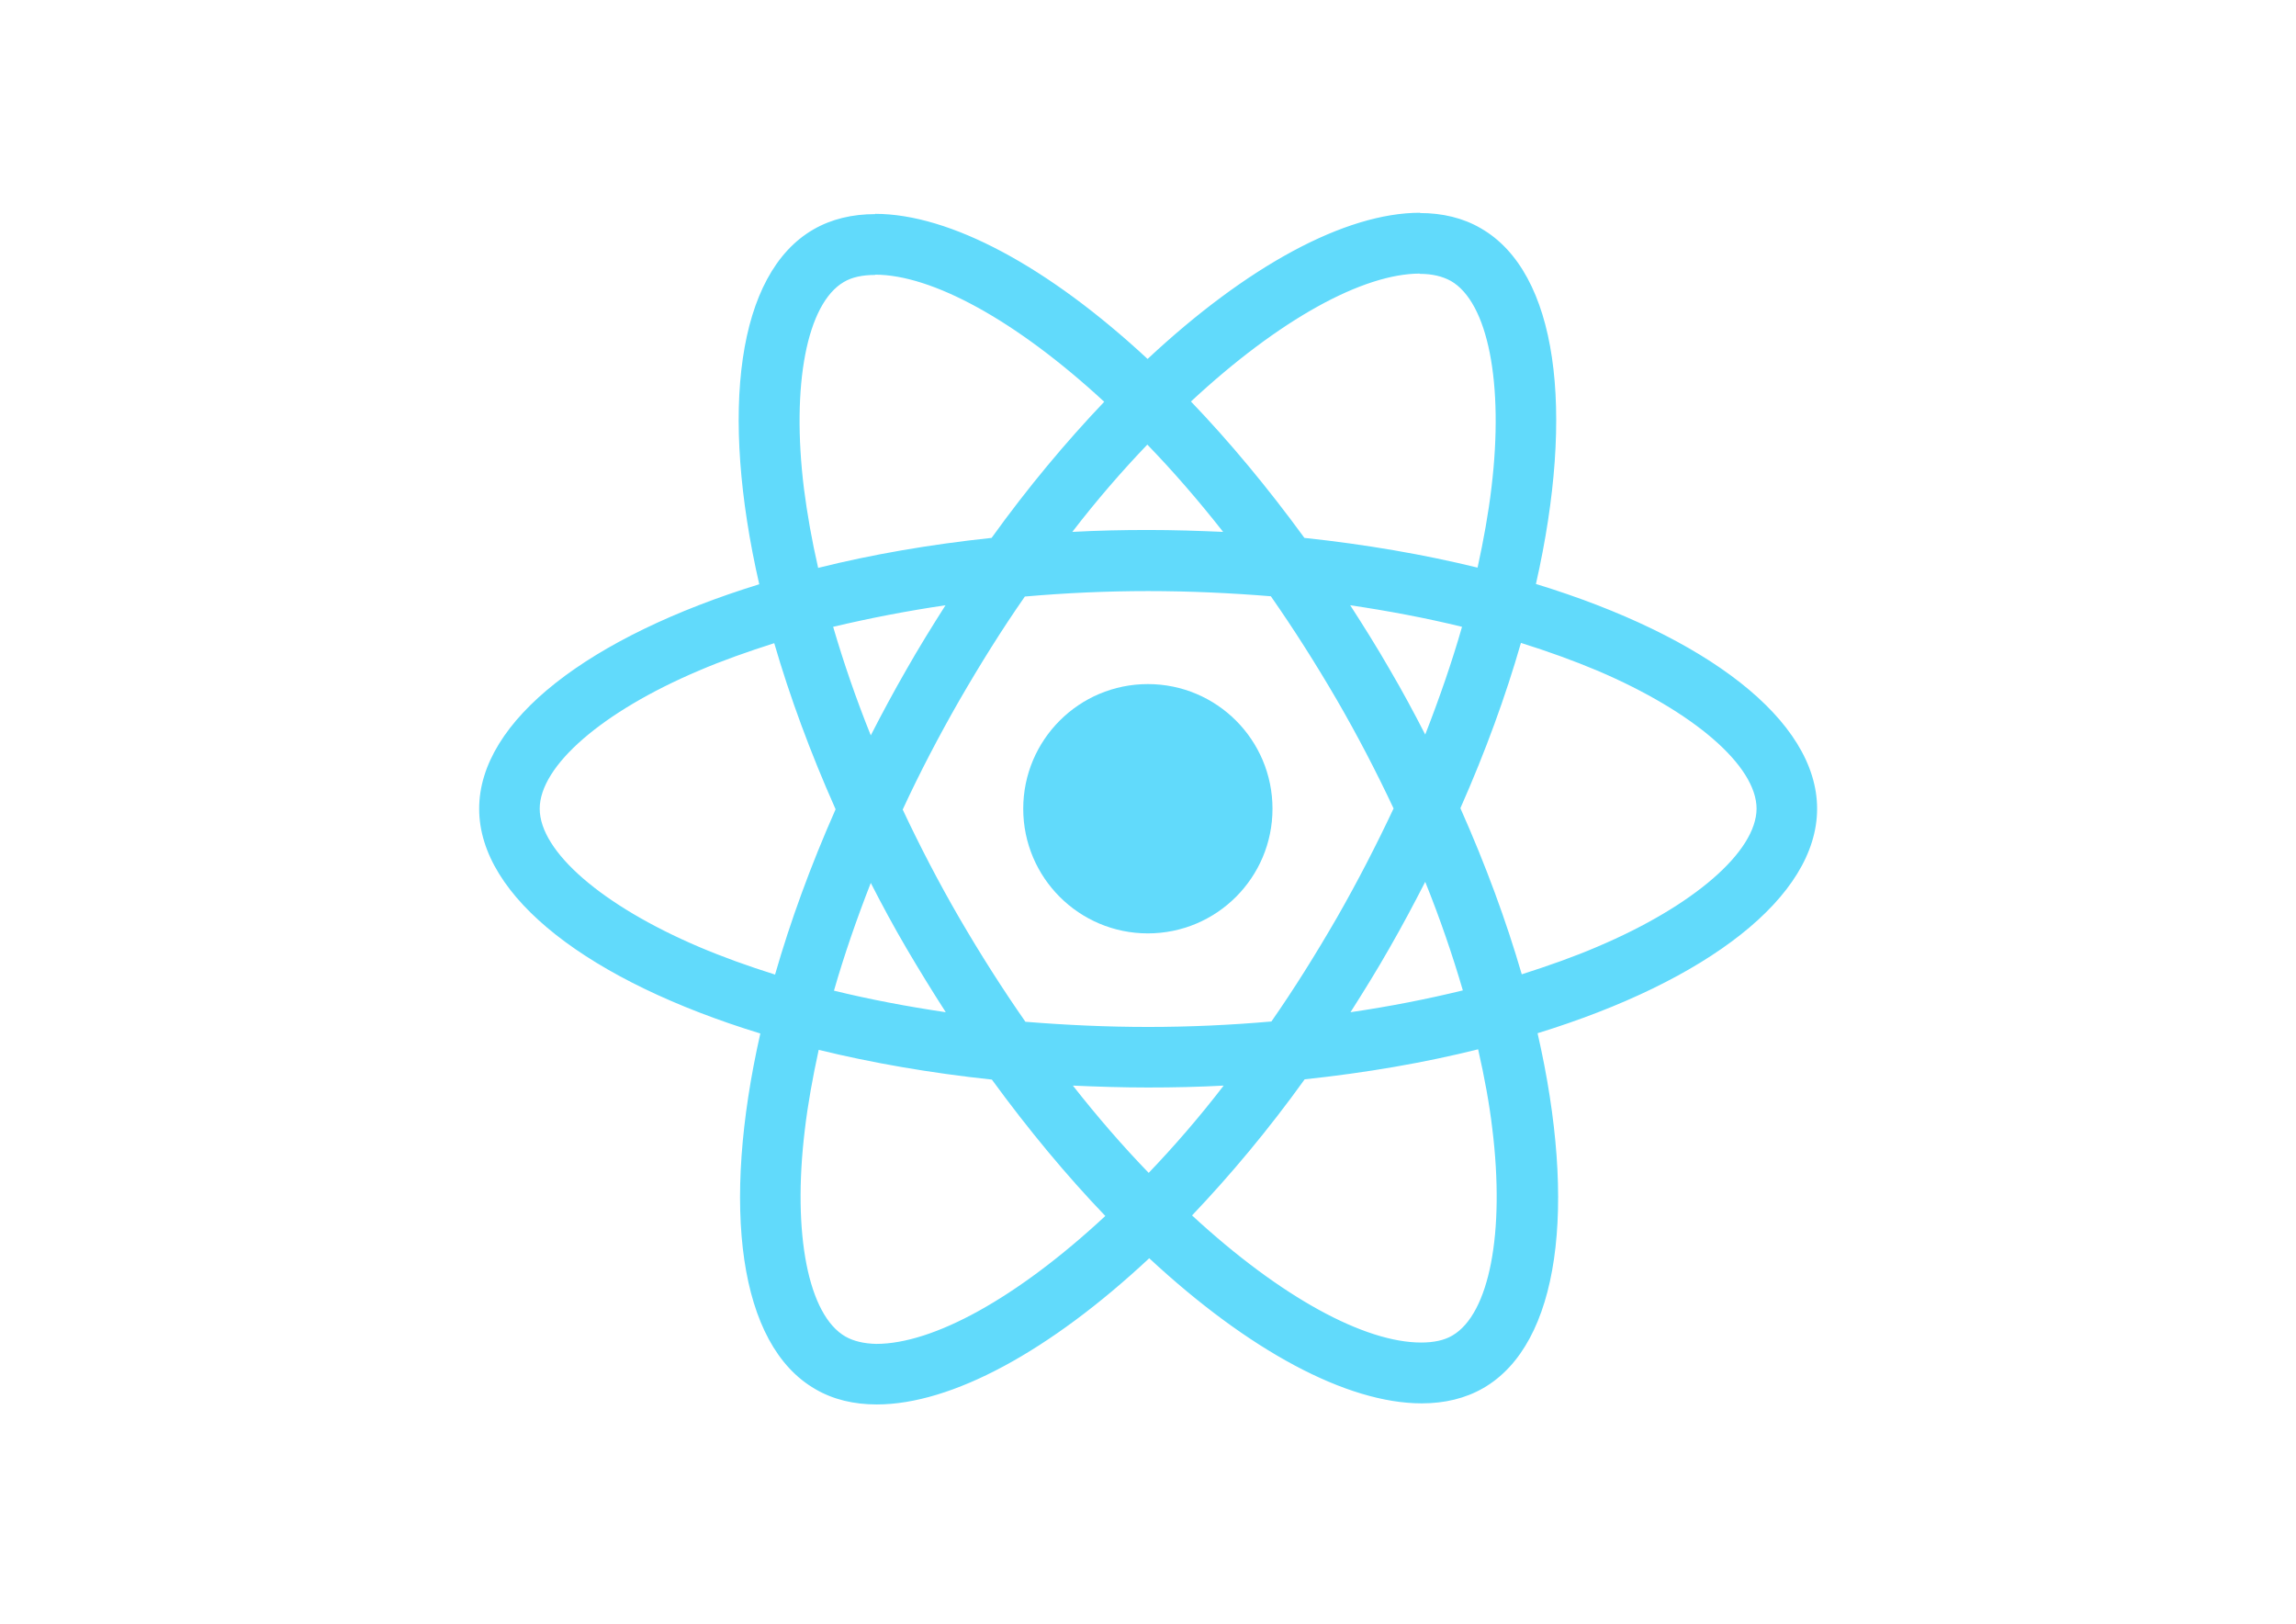
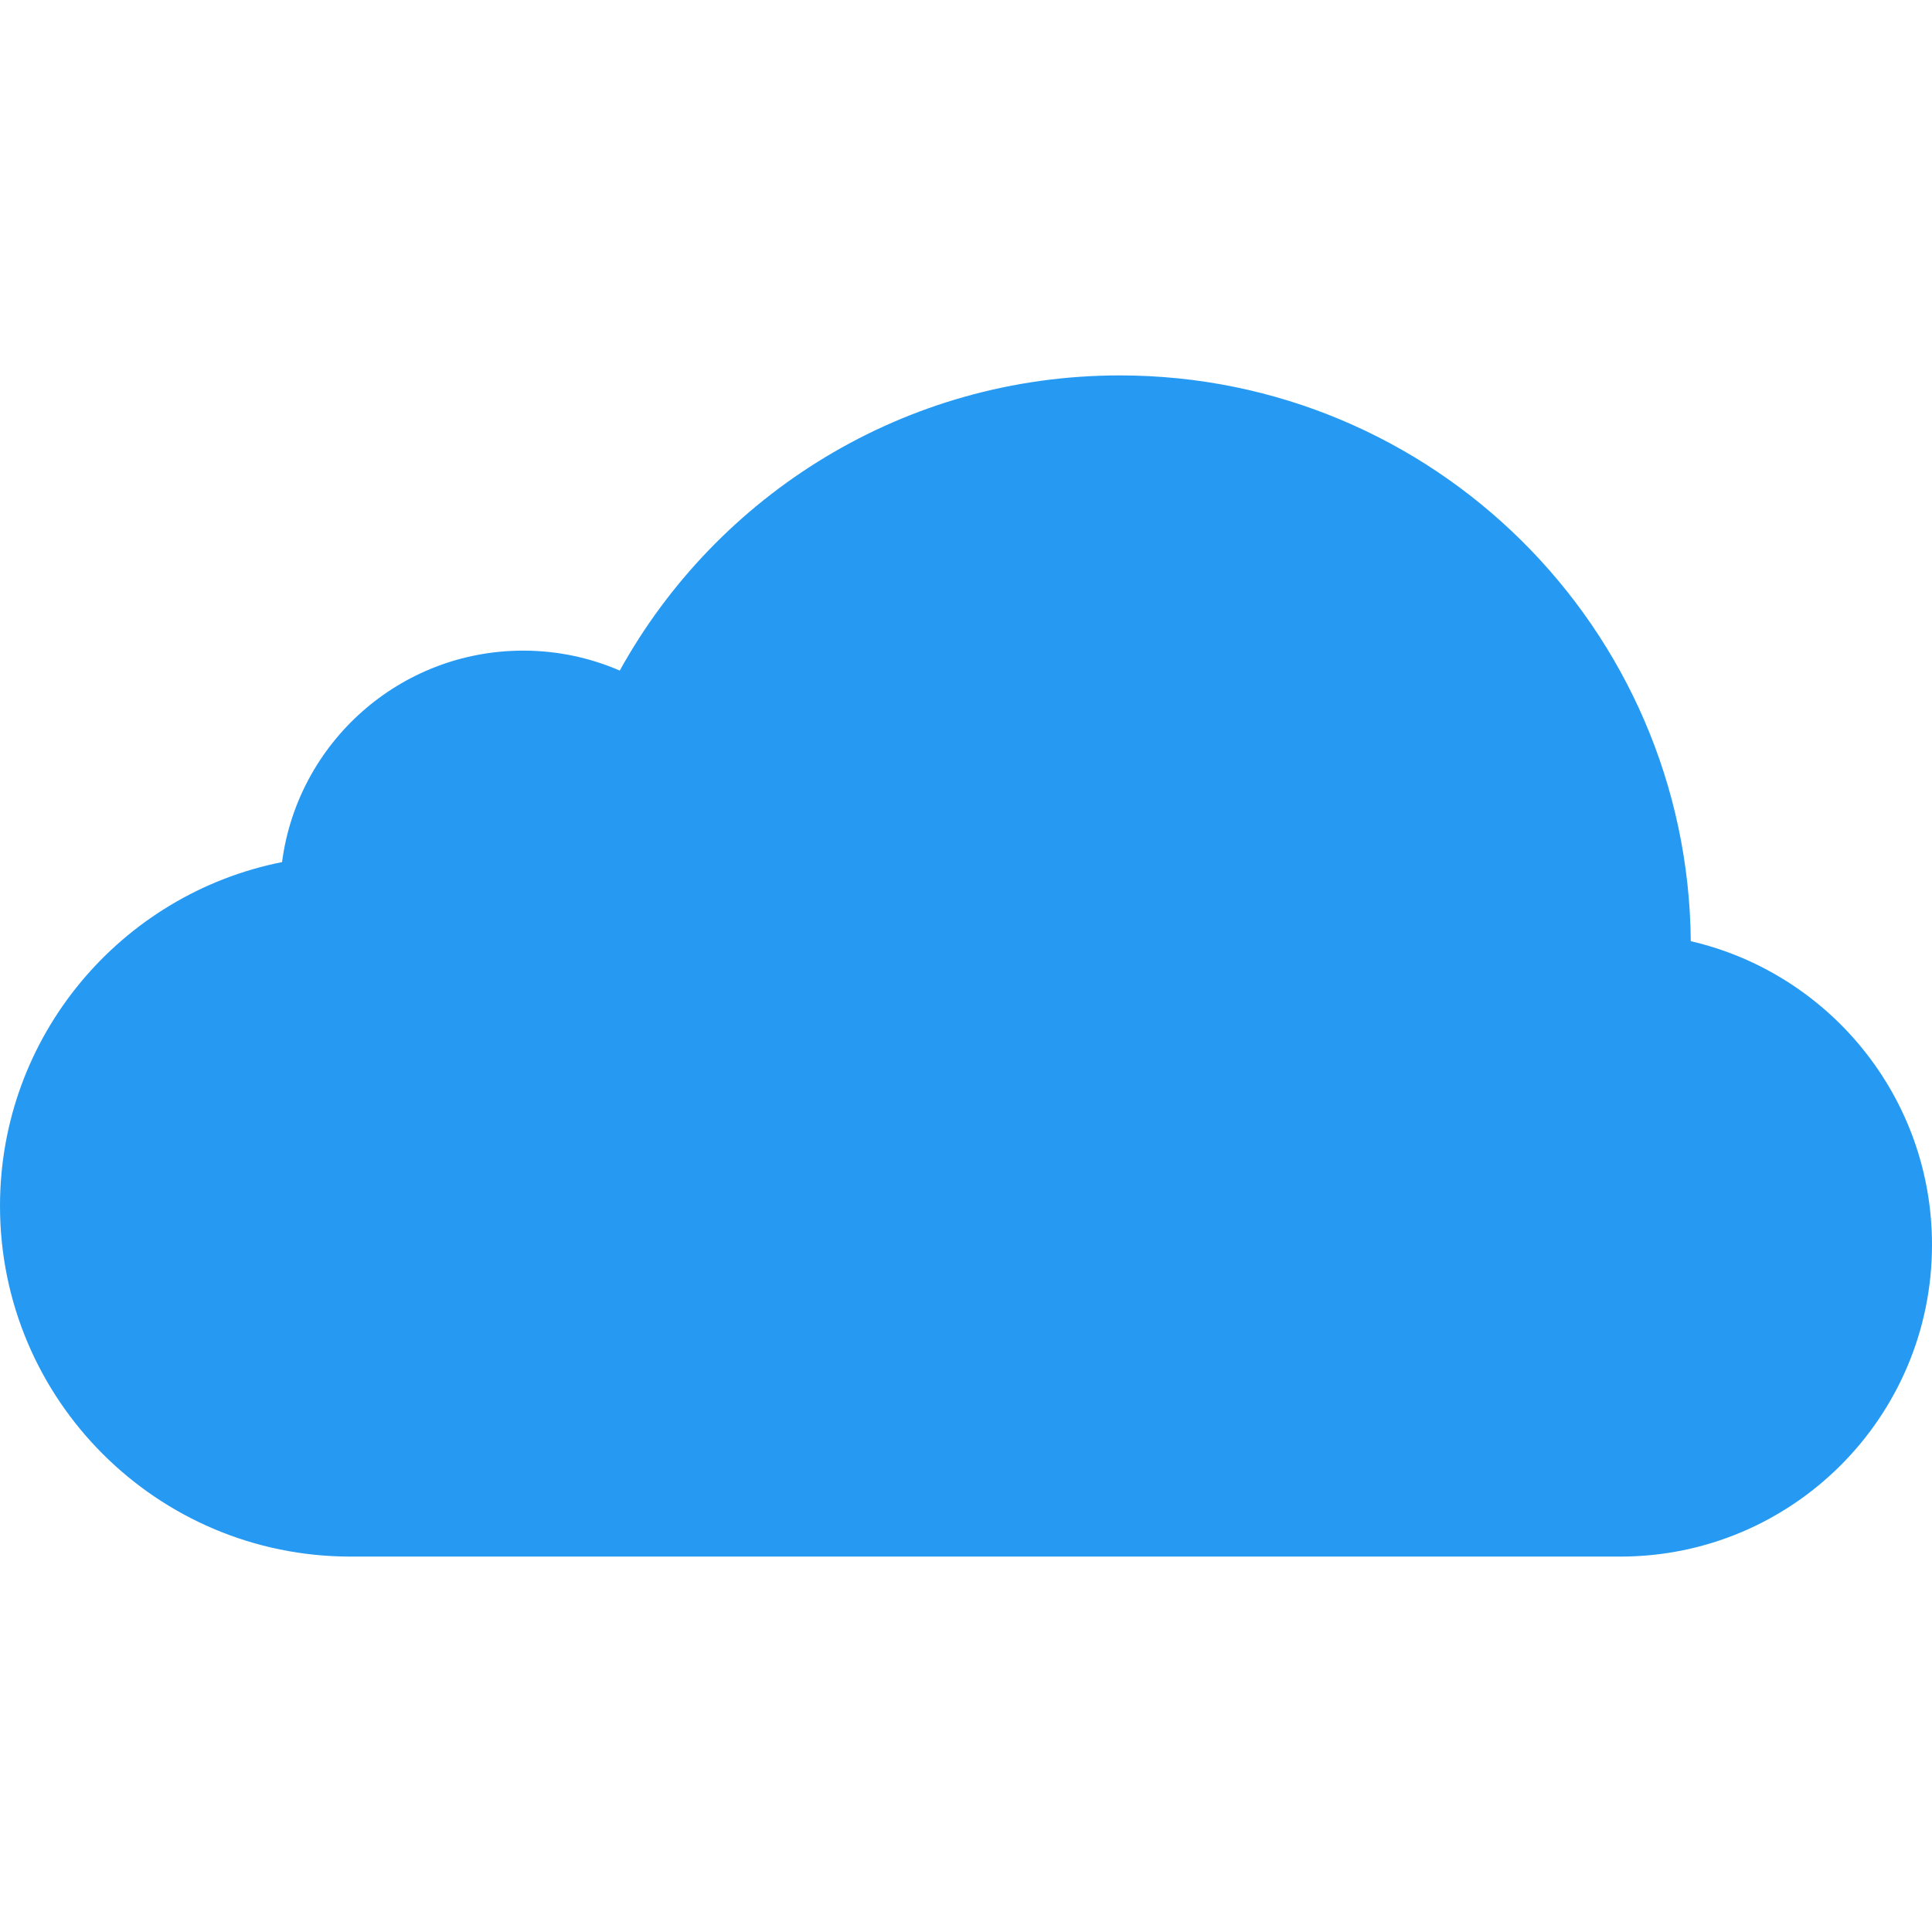
- <svg xmlns="http://www.w3.org/2000/svg" viewBox="0 0 841.9 595.3">
-   <g fill="#61DAFB">
-     <path d="M666.3 296.5c0-32.5-40.7-63.3-103.1-82.4 14.4-63.6 8-114.2-20.2-130.4-6.5-3.8-14.1-5.6-22.4-5.6v22.3c4.6 0 8.3.9 11.4 2.6 13.6 7.8 19.5 37.5 14.9 75.7-1.1 9.4-2.9 19.3-5.1 29.4-19.6-4.8-41-8.5-63.5-10.9-13.5-18.5-27.5-35.3-41.6-50 32.6-30.3 63.2-46.9 84-46.9V78c-27.5 0-63.5 19.6-99.9 53.6-36.4-33.8-72.4-53.2-99.9-53.2v22.3c20.7 0 51.4 16.5 84 46.6-14 14.7-28 31.4-41.3 49.9-22.6 2.4-44 6.1-63.6 11-2.3-10-4-19.7-5.2-29-4.7-38.2 1.1-67.9 14.6-75.8 3-1.8 6.9-2.6 11.5-2.6V78.5c-8.4 0-16 1.8-22.6 5.6-28.1 16.2-34.4 66.7-19.9 130.1-62.2 19.2-102.7 49.9-102.7 82.3 0 32.5 40.7 63.3 103.1 82.4-14.4 63.6-8 114.2 20.2 130.4 6.5 3.8 14.1 5.6 22.5 5.6 27.5 0 63.5-19.6 99.9-53.6 36.4 33.8 72.4 53.2 99.9 53.2 8.4 0 16-1.8 22.6-5.6 28.1-16.2 34.4-66.7 19.9-130.1 62-19.1 102.5-49.9 102.5-82.3zm-130.2-66.7c-3.7 12.9-8.3 26.2-13.5 39.5-4.1-8-8.4-16-13.1-24-4.6-8-9.5-15.8-14.4-23.4 14.2 2.1 27.9 4.7 41 7.9zm-45.8 106.5c-7.8 13.5-15.8 26.3-24.1 38.2-14.9 1.3-30 2-45.2 2-15.1 0-30.2-.7-45-1.9-8.3-11.9-16.4-24.6-24.2-38-7.6-13.1-14.5-26.4-20.8-39.8 6.2-13.4 13.2-26.8 20.7-39.9 7.8-13.5 15.8-26.3 24.1-38.2 14.9-1.3 30-2 45.2-2 15.1 0 30.2.7 45 1.9 8.3 11.9 16.4 24.6 24.2 38 7.6 13.1 14.5 26.4 20.8 39.8-6.3 13.4-13.2 26.8-20.7 39.9zm32.3-13c5.4 13.4 10 26.8 13.8 39.8-13.1 3.2-26.9 5.9-41.2 8 4.9-7.7 9.8-15.6 14.4-23.7 4.6-8 8.9-16.1 13-24.1zM421.2 430c-9.3-9.6-18.6-20.3-27.8-32 9 .4 18.2.7 27.5.7 9.4 0 18.7-.2 27.8-.7-9 11.7-18.3 22.4-27.5 32zm-74.4-58.9c-14.2-2.1-27.9-4.7-41-7.9 3.7-12.9 8.3-26.2 13.5-39.5 4.1 8 8.4 16 13.1 24 4.7 8 9.5 15.8 14.4 23.4zM420.7 163c9.3 9.6 18.6 20.3 27.8 32-9-.4-18.2-.7-27.5-.7-9.4 0-18.7.2-27.8.7 9-11.7 18.3-22.4 27.5-32zm-74 58.9c-4.9 7.7-9.8 15.6-14.4 23.7-4.6 8-8.9 16-13 24-5.4-13.4-10-26.8-13.8-39.8 13.1-3.1 26.9-5.8 41.2-7.9zm-90.5 125.2c-35.4-15.1-58.3-34.9-58.3-50.6 0-15.7 22.9-35.6 58.3-50.6 8.6-3.7 18-7 27.7-10.1 5.7 19.6 13.2 40 22.5 60.9-9.2 20.8-16.6 41.1-22.2 60.6-9.9-3.1-19.3-6.5-28-10.2zM310 490c-13.6-7.8-19.5-37.5-14.9-75.7 1.1-9.4 2.9-19.3 5.1-29.4 19.6 4.8 41 8.5 63.5 10.9 13.5 18.5 27.5 35.3 41.6 50-32.6 30.3-63.2 46.9-84 46.9-4.5-.1-8.3-1-11.3-2.7zm237.2-76.2c4.7 38.2-1.1 67.9-14.6 75.8-3 1.8-6.9 2.6-11.5 2.6-20.7 0-51.4-16.5-84-46.6 14-14.7 28-31.4 41.3-49.9 22.6-2.4 44-6.1 63.6-11 2.3 10.1 4.1 19.8 5.2 29.1zm38.5-66.7c-8.6 3.7-18 7-27.7 10.1-5.7-19.6-13.2-40-22.5-60.9 9.2-20.8 16.6-41.1 22.2-60.6 9.9 3.1 19.3 6.5 28.1 10.2 35.4 15.1 58.3 34.9 58.3 50.6-.1 15.7-23 35.6-58.4 50.6zM320.8 78.4z" />
-     <circle cx="420.9" cy="296.5" r="45.7" />
-     <path d="M520.5 78.1z" />
-   </g>
+ <svg xmlns="http://www.w3.org/2000/svg" version="1.1" id="Layer_1" x="0px" y="0px" viewBox="0 0 512 512" style="enable-background:new 0 0 512 512;" xml:space="preserve">
+   <path style="fill:#269AF2;" d="M429.382,412.512c45.629,0,82.618-36.99,82.618-82.619c0-39.196-27.305-71.994-63.925-80.468  c-0.749-82.934-68.2-149.937-151.311-149.937c-57.06,0-106.735,31.585-132.518,78.221c-7.845-3.395-16.492-5.285-25.583-5.285  c-32.75,0-59.779,24.421-63.917,56.042C32.131,236.916,0,274.498,0,319.594c0,51.318,41.601,92.918,92.917,92.918  C107.211,412.512,419.589,412.512,429.382,412.512z" />
+   <g>
+ </g>
+   <g>
+ </g>
+   <g>
+ </g>
+   <g>
+ </g>
+   <g>
+ </g>
+   <g>
+ </g>
+   <g>
+ </g>
+   <g>
+ </g>
+   <g>
+ </g>
+   <g>
+ </g>
+   <g>
+ </g>
+   <g>
+ </g>
+   <g>
+ </g>
+   <g>
+ </g>
+   <g>
+ </g>
</svg>
